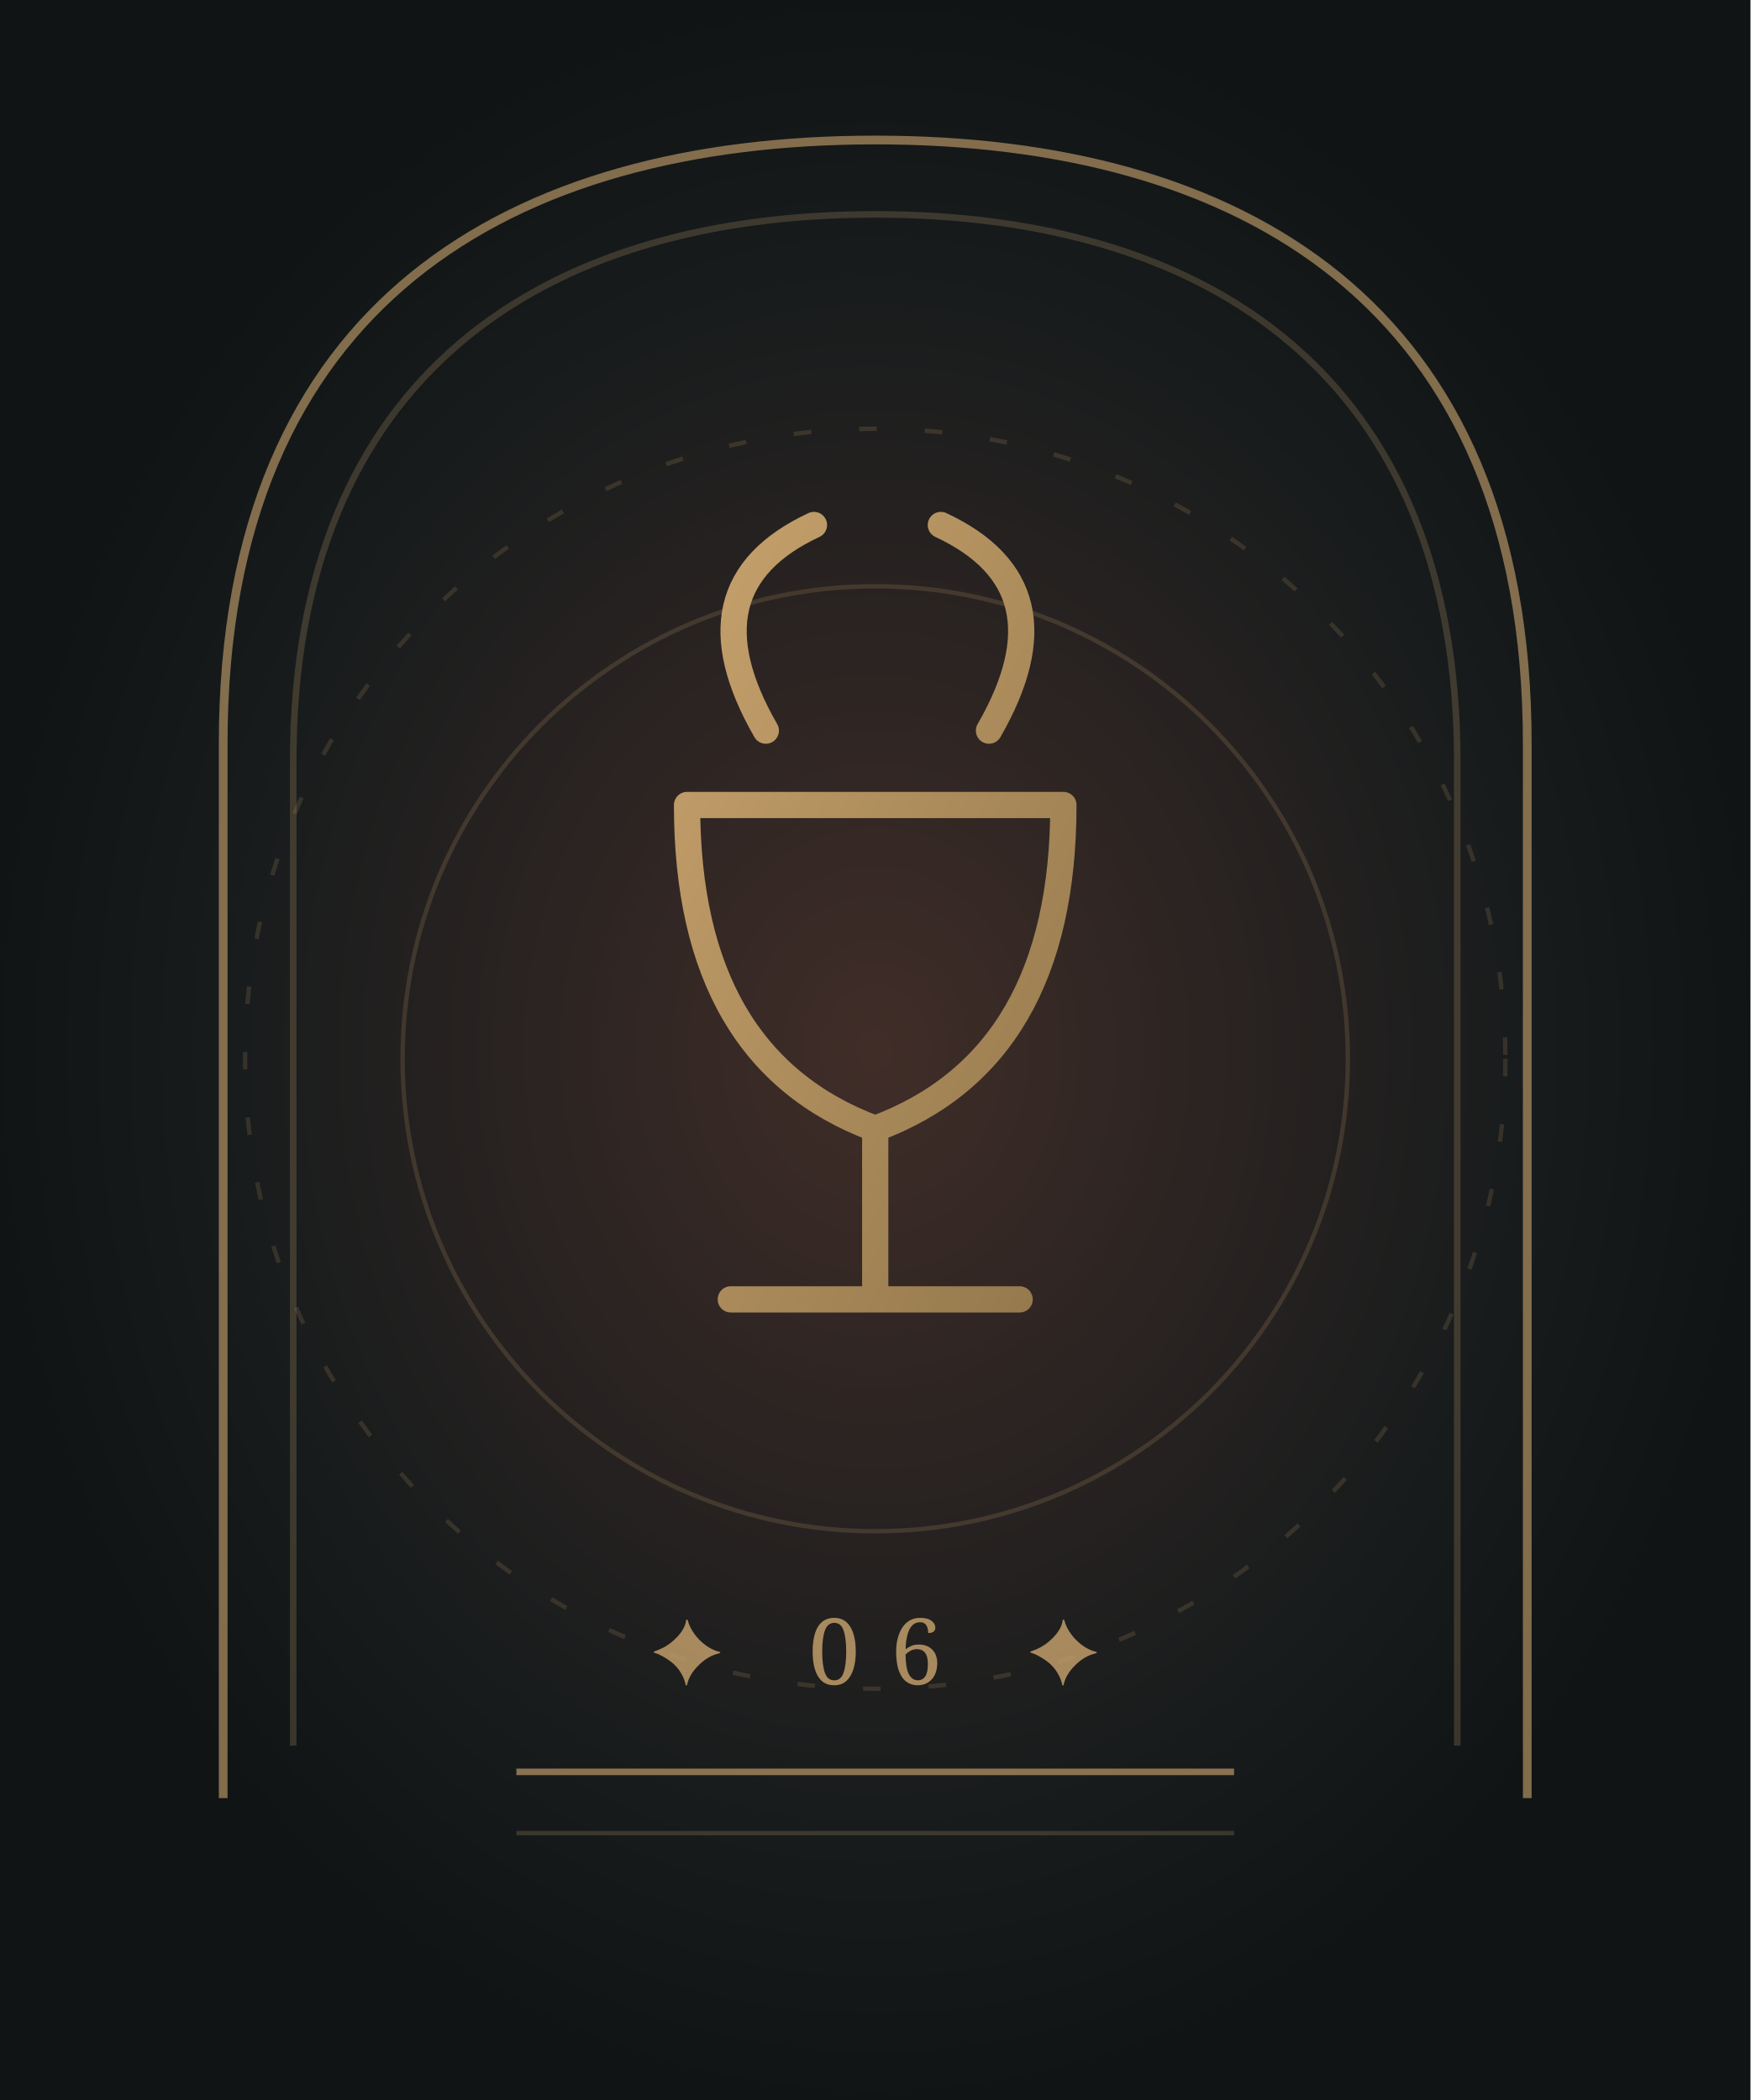
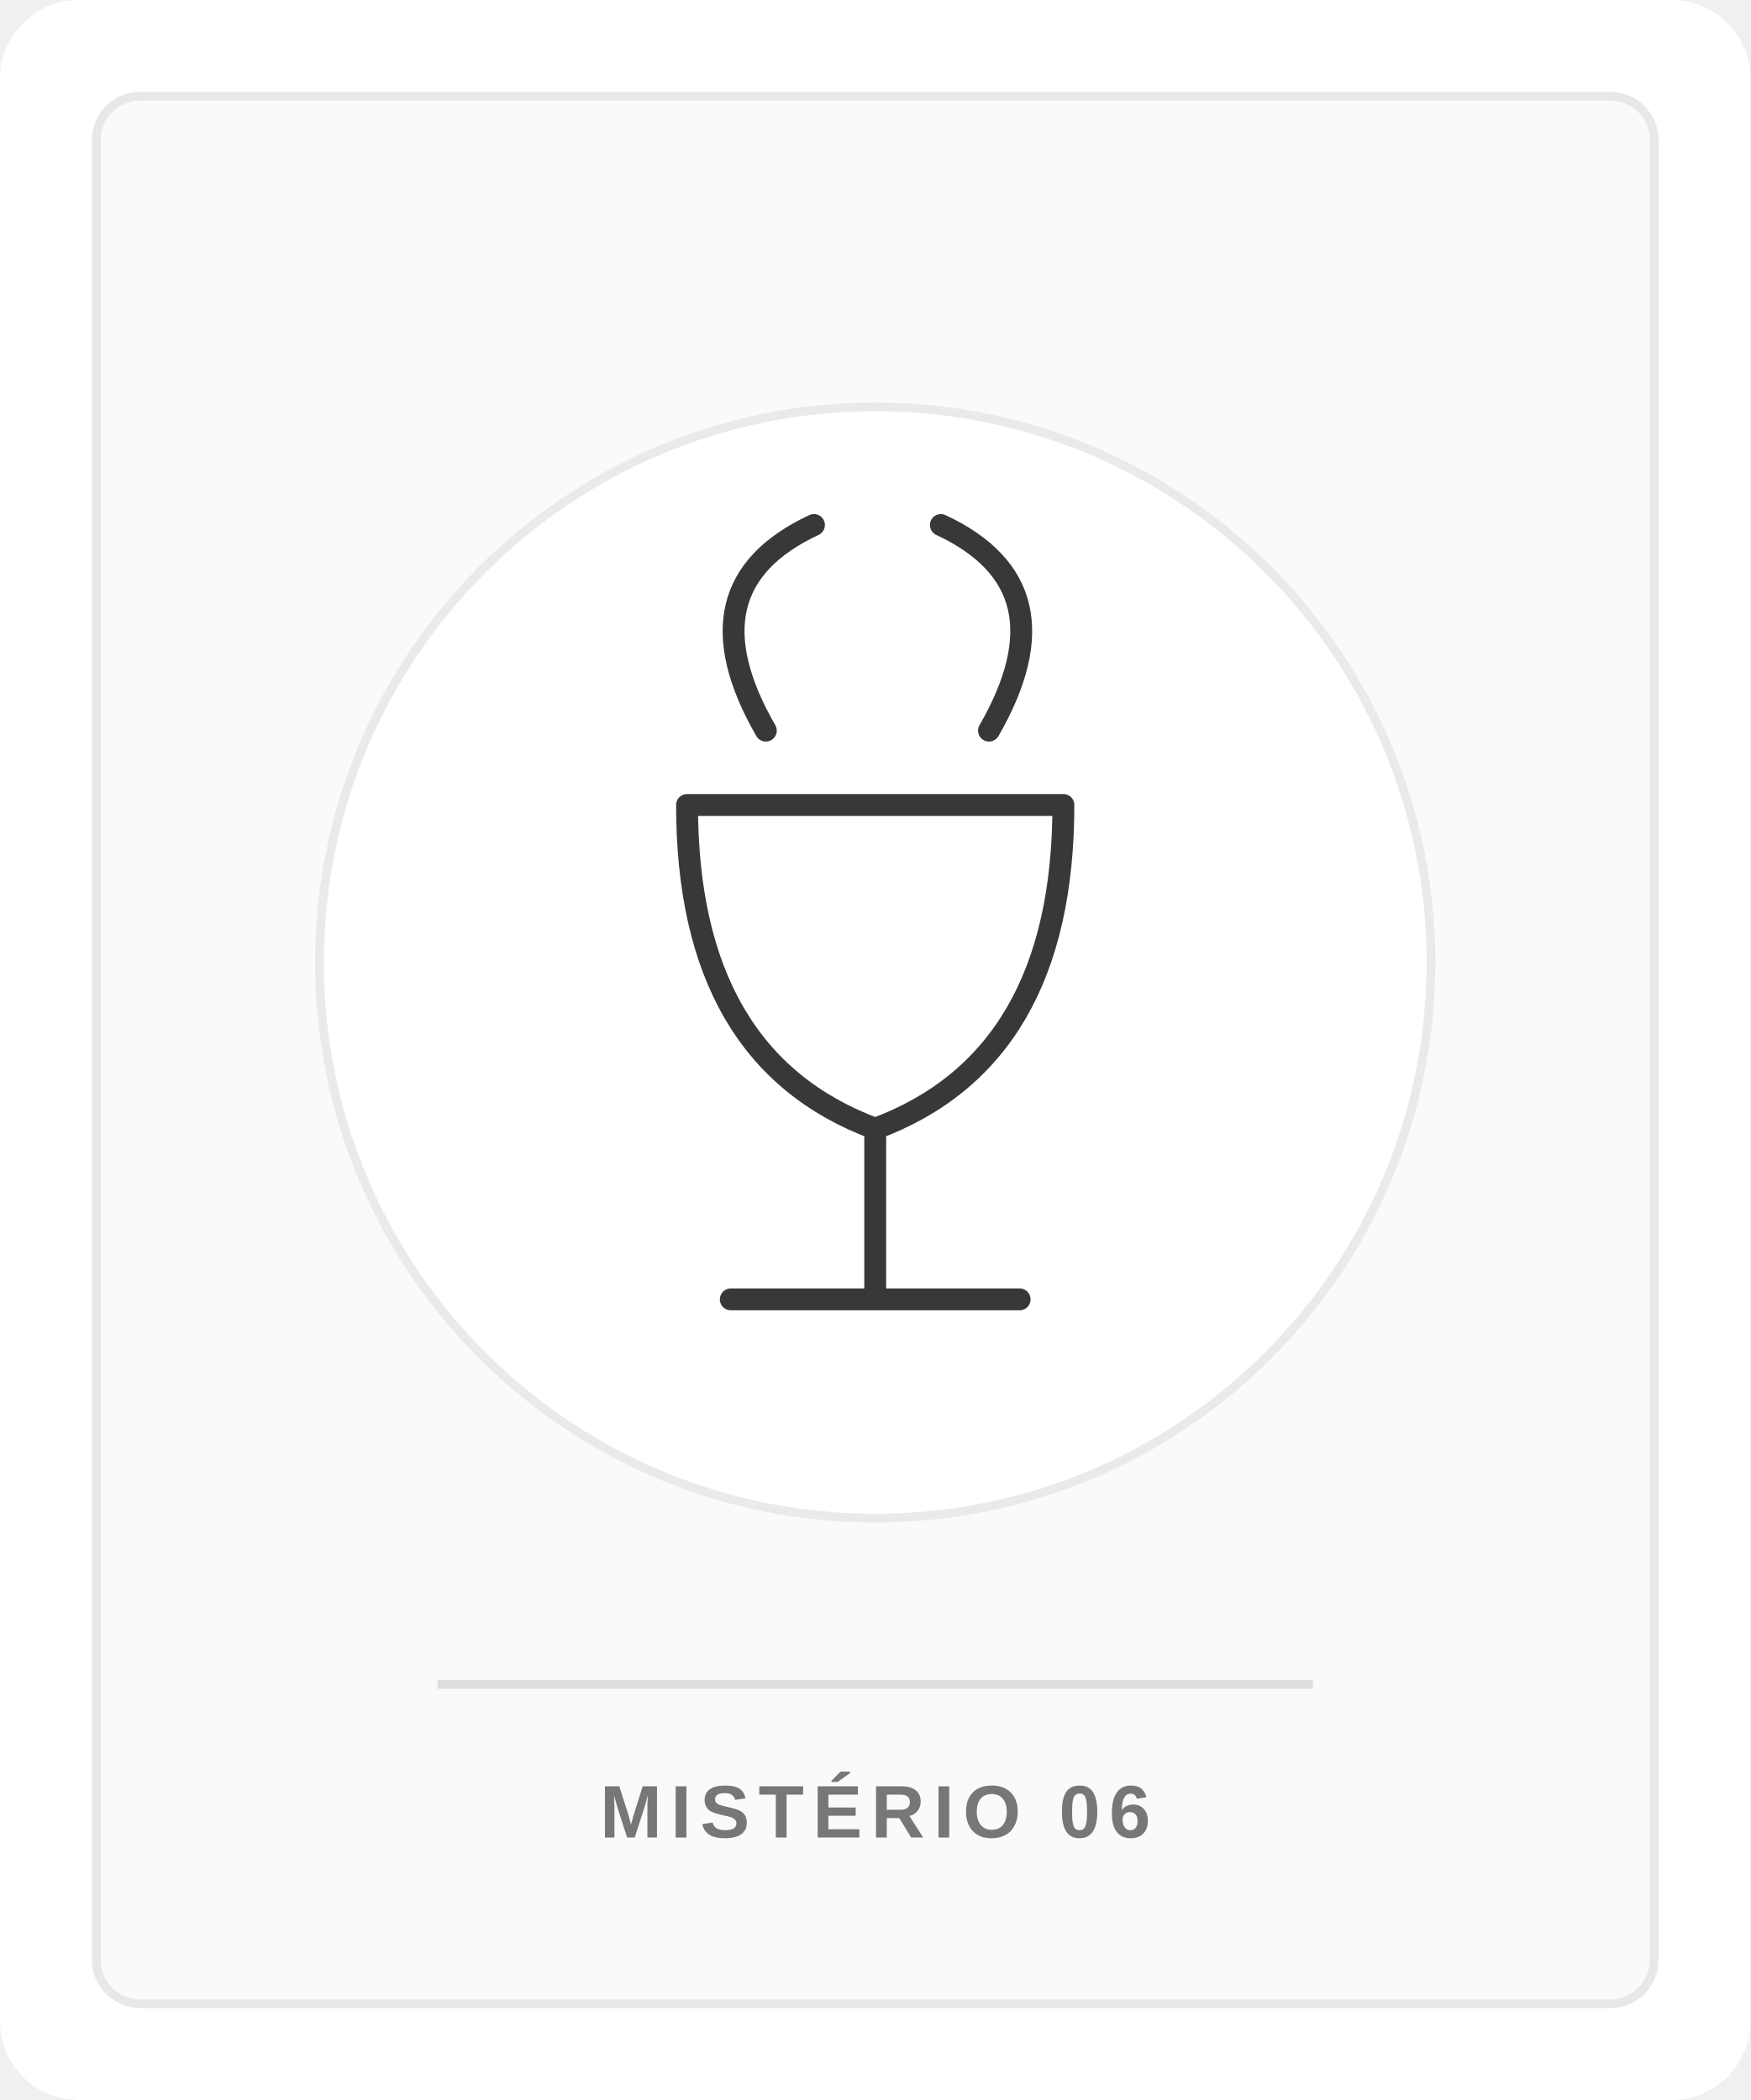
- <svg xmlns="http://www.w3.org/2000/svg" viewBox="0 0 400 480" role="img" aria-label="Arte simbólica do mistério agonia">
-   <defs>
-     <radialGradient id="bg">
-       <stop stop-color="#402d28" />
-       <stop offset=".75" stop-color="#171b1c" />
-       <stop offset="1" stop-color="#101415" />
-     </radialGradient>
-     <linearGradient id="metal" x1="0" y1="0" x2="1" y2="1">
-       <stop stop-color="#c6a16c" />
-       <stop offset="1" stop-color="#94784c" />
-     </linearGradient>
-   </defs>
-   <rect width="400" height="480" fill="url(#bg)" />
-   <path d="M51 411V170C51 69 117 32 200 32S349 69 349 170v241" fill="none" stroke="#c6a16c" opacity=".62" stroke-width="2" />
-   <path d="M67 399V174C67 86 124 49 200 49S333 86 333 174v225" fill="none" stroke="#c6a16c" opacity=".23" stroke-width="1.5" />
-   <circle cx="200" cy="242" r="108" fill="none" stroke="#c6a16c" stroke-width="1" opacity=".18" />
-   <circle cx="200" cy="242" r="144" fill="none" stroke="#c6a16c" stroke-width="1" opacity=".17" stroke-dasharray="4 11" />
-   <g fill="none" stroke="url(#metal)" stroke-width="6" stroke-linecap="round" stroke-linejoin="round">
+ <svg xmlns="http://www.w3.org/2000/svg" viewBox="0 0 400 480" role="img" aria-label="Arte minimalista do mistério agonia">
+   <rect width="400" height="480" rx="18" fill="#ffffff" />
+   <rect x="22" y="22" width="356" height="436" rx="10" fill="#fafafa" stroke="#e8e8e8" stroke-width="2" />
+   <circle cx="200" cy="220" r="127" fill="#ffffff" stroke="#eaeaea" stroke-width="2" />
+   <g fill="none" stroke="#383838" stroke-width="5" stroke-linecap="round" stroke-linejoin="round">
    <path d="M157 184h86q0 58-43 74-43-16-43-74zM200 258v39m-33 0h66M175 167q-19-33 11-47m40 47q19-33-11-47" />
  </g>
-   <g font-family="Georgia,serif" fill="#c6a16c" opacity=".82" text-anchor="middle">
-     <text x="200" y="385" font-size="21" letter-spacing="7">✦ 06 ✦</text>
-   </g>
-   <path d="M118 405h164" stroke="#c6a16c" stroke-width="1.5" opacity=".65" />
-   <path d="M118 419h164" stroke="#c6a16c" stroke-width="1" opacity=".22" />
+   <path d="M100 385h200" stroke="#dedede" stroke-width="2" />
+   <text x="200" y="420" text-anchor="middle" fill="#777" font-family="Arial,Helvetica,sans-serif" font-size="17" font-weight="700" letter-spacing="2">MISTÉRIO 06</text>
</svg>
